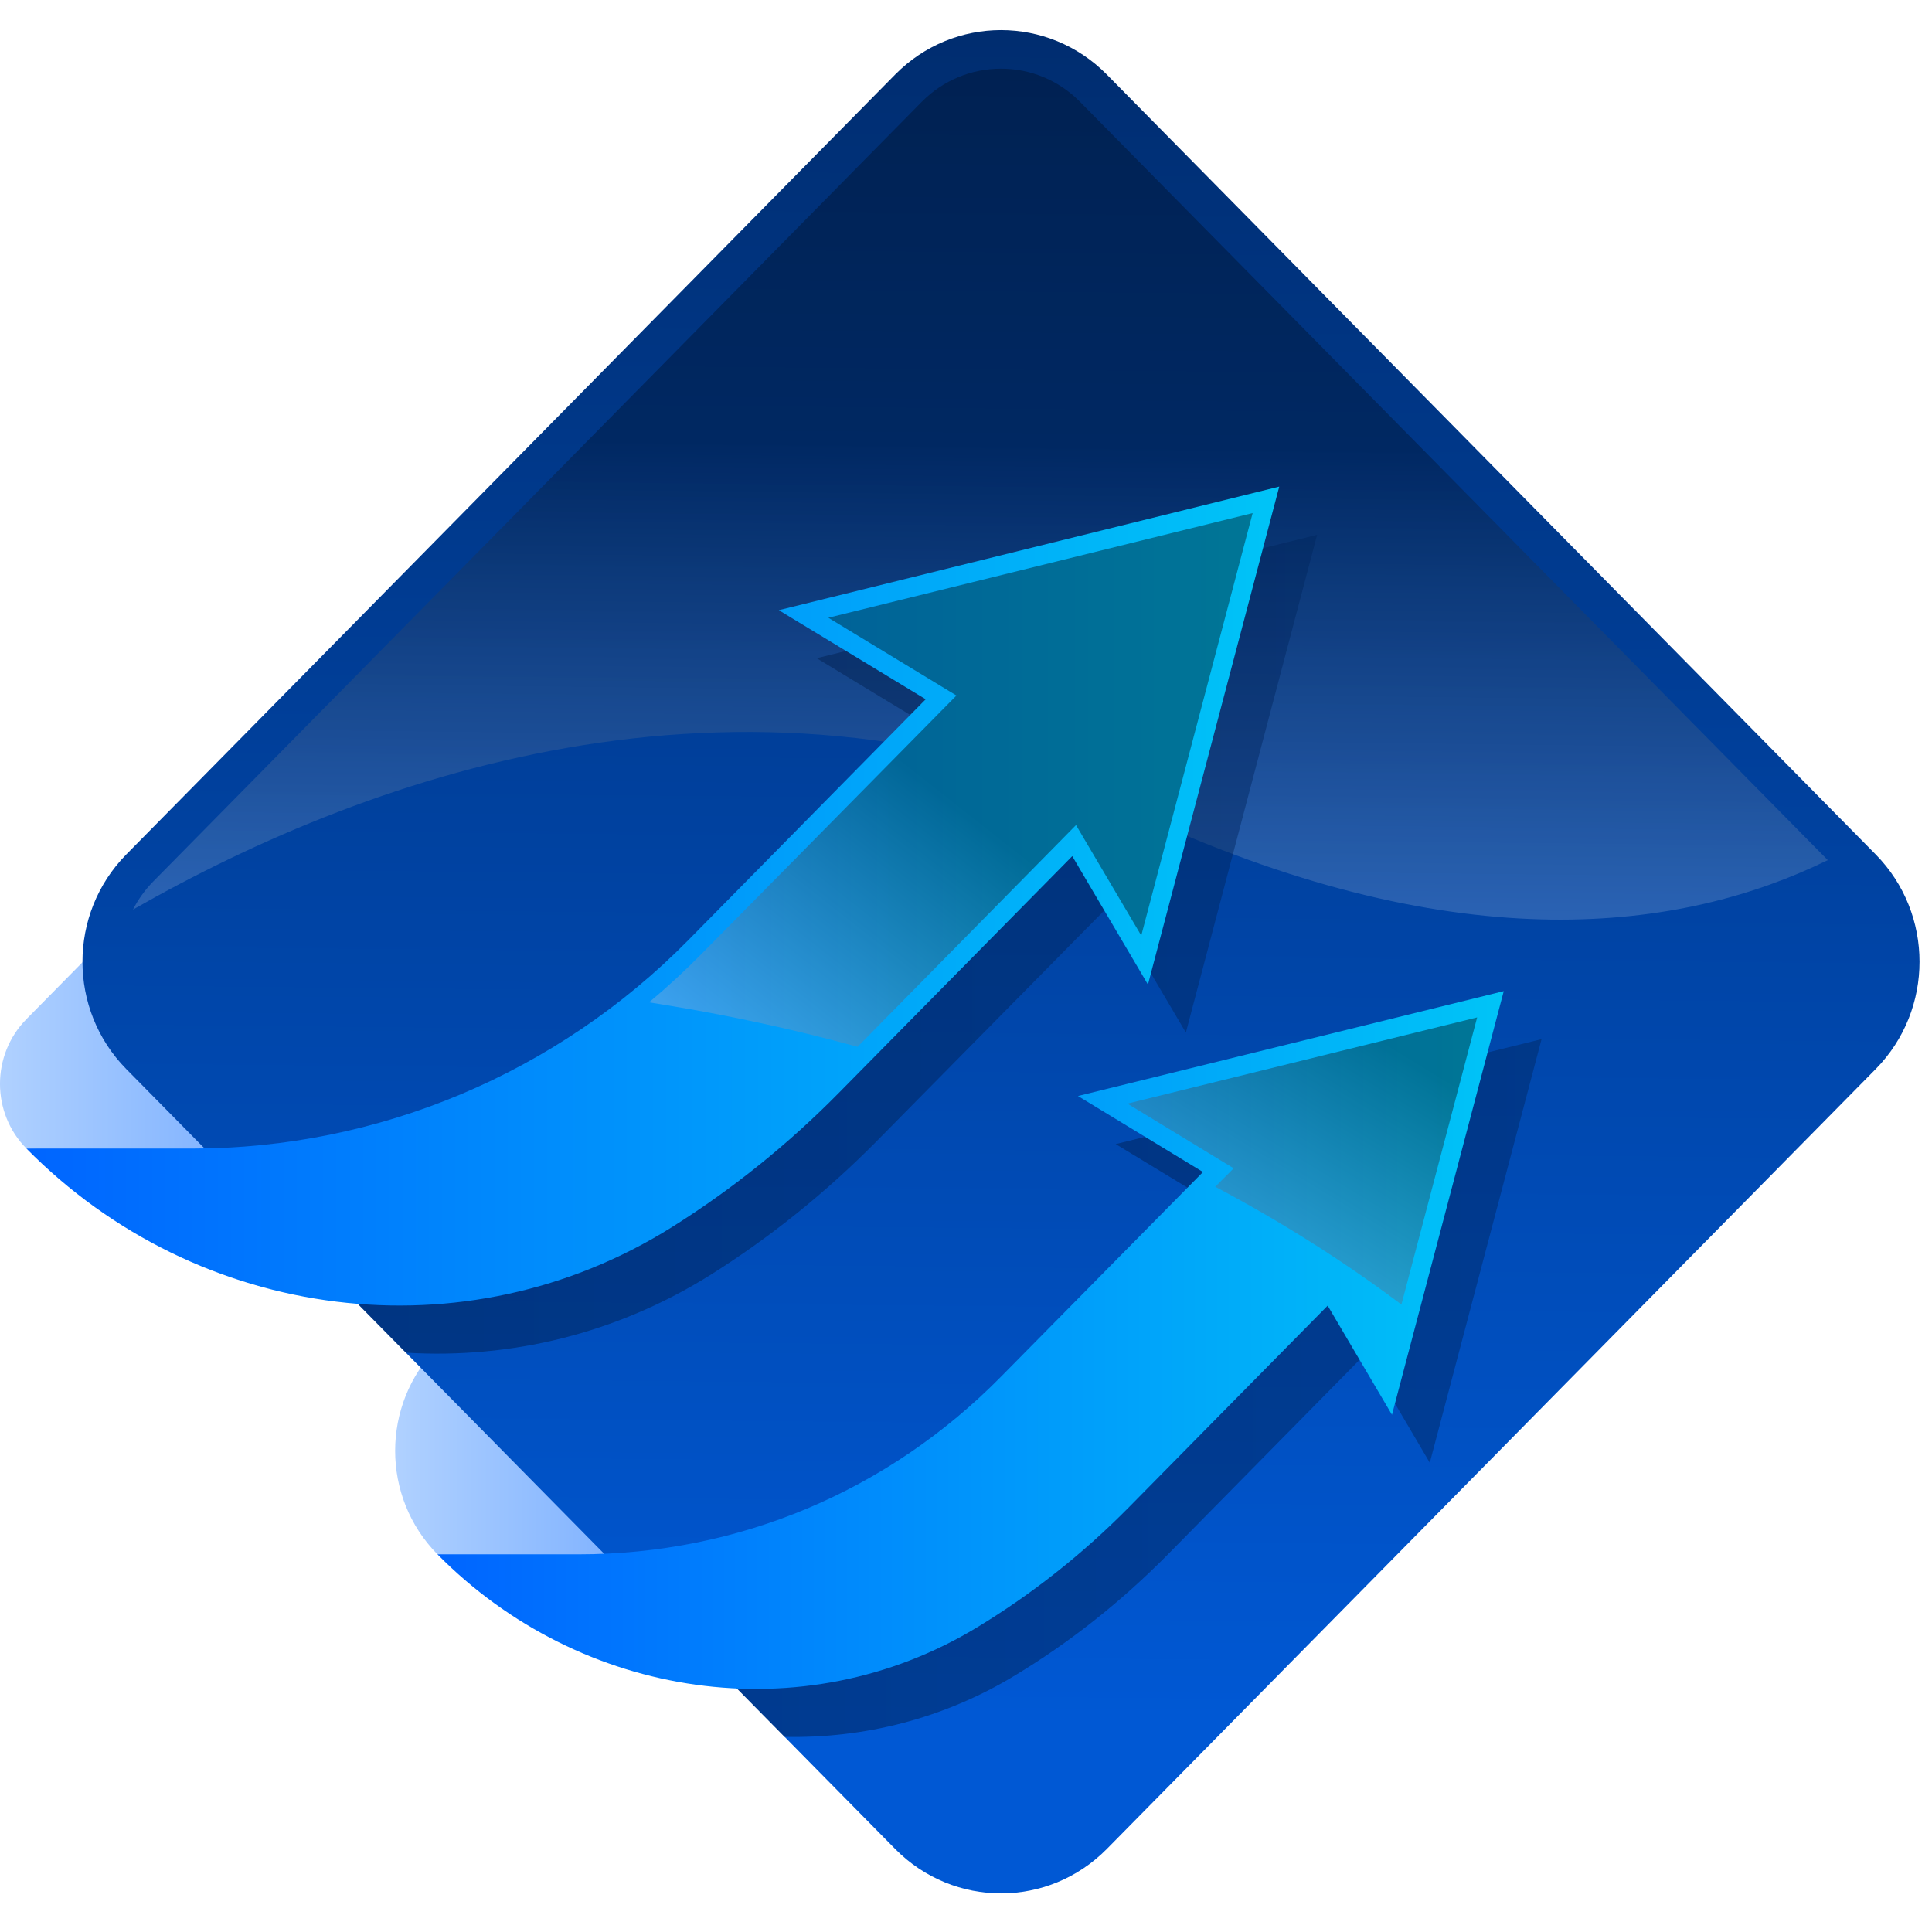
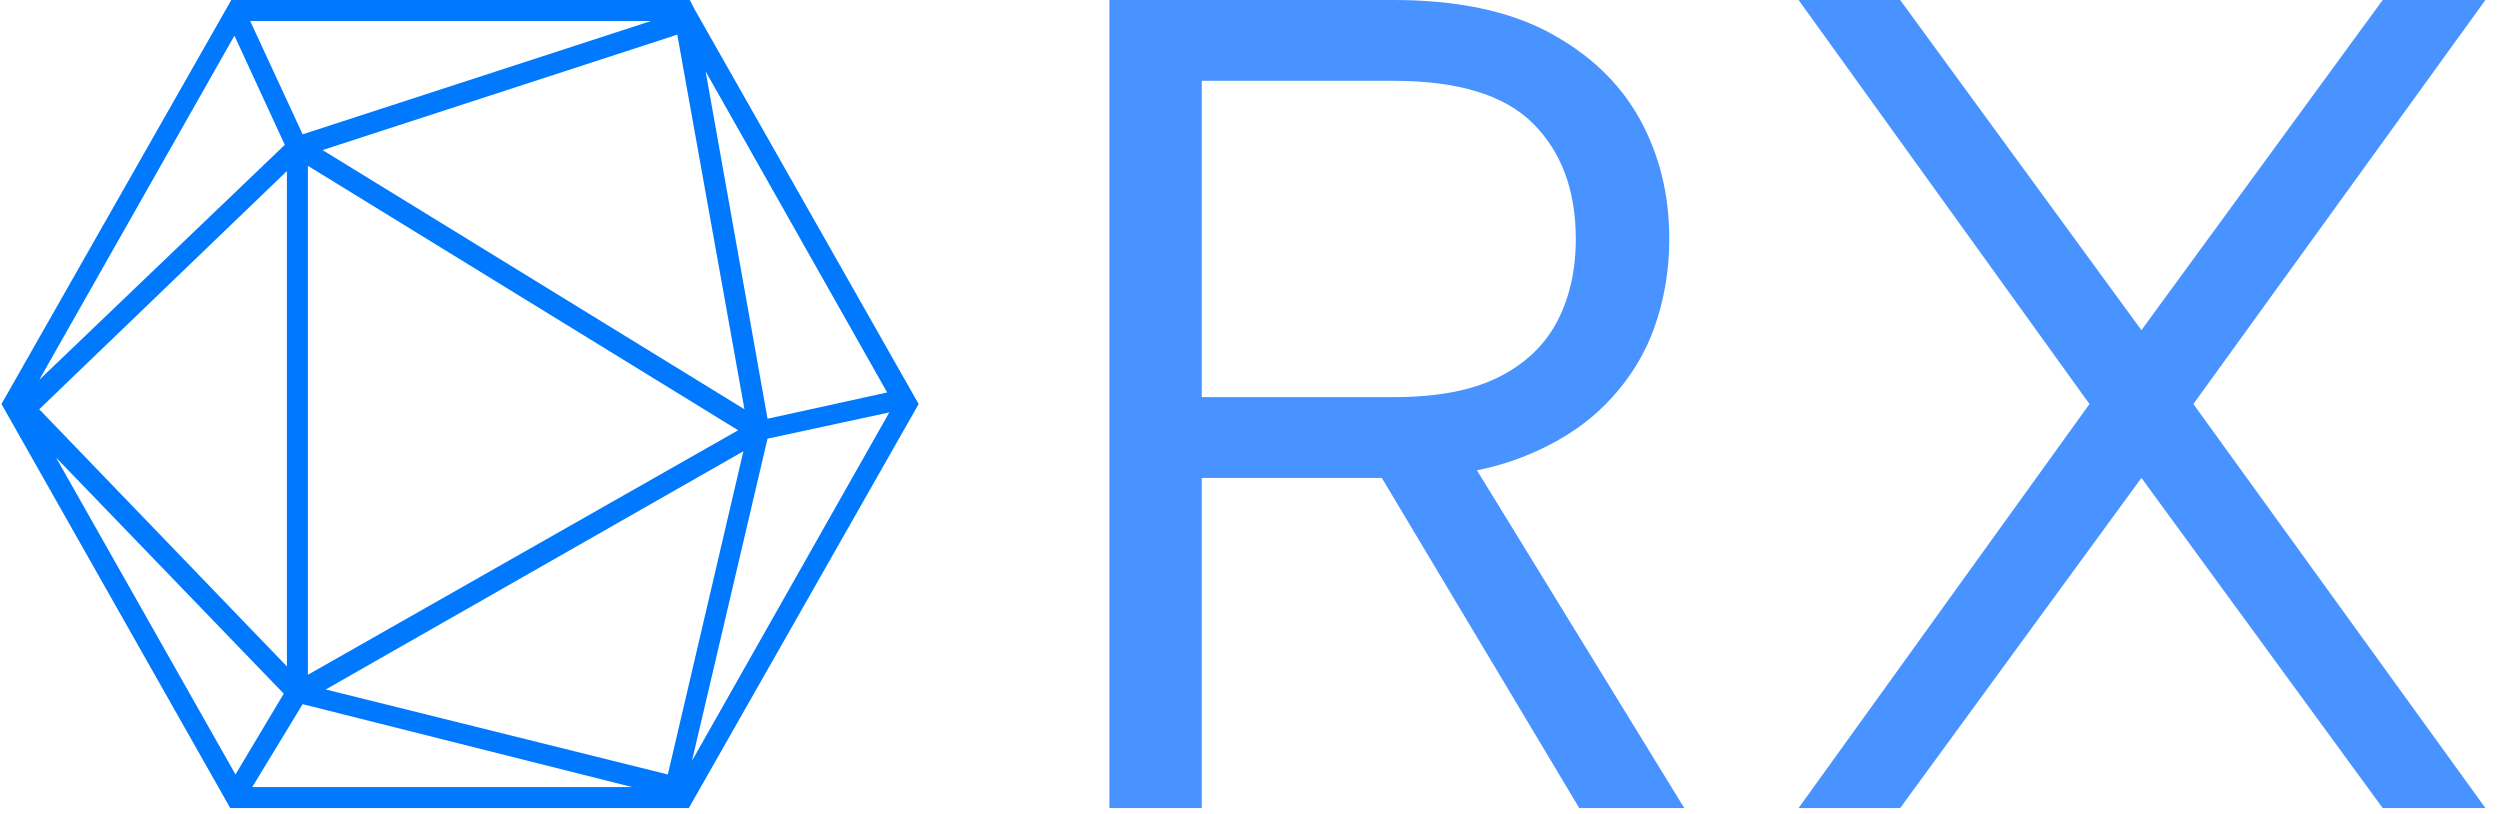
- <svg xmlns="http://www.w3.org/2000/svg" width="35" height="35" viewBox="0 0 35 35" fill="none">
-   <path d="M7.925 28.158C6.903 27.122 6.903 25.443 7.925 24.407L9.749 22.557L15.297 28.349L11.826 29.25L7.925 28.158Z" fill="url(#paint0_linear_3363_47878)" />
-   <path d="M0.479 20.807C-0.16 20.16 -0.16 19.11 0.479 18.462L3.05 15.854L8.357 21.237L0.479 20.807Z" fill="url(#paint1_linear_3363_47878)" />
-   <path d="M33.982 19.365L20.049 33.498C18.99 34.568 17.278 34.568 16.219 33.498L2.286 19.365C1.23 18.291 1.23 16.555 2.286 15.481L16.219 1.348C17.278 0.278 18.99 0.278 20.049 1.348L33.982 15.481C35.038 16.555 35.038 18.291 33.982 19.365Z" fill="url(#paint2_linear_3363_47878)" />
-   <path opacity="0.28" d="M33.112 15.582C30.465 16.879 26.474 17.405 20.798 14.836C13.626 11.593 6.809 13.967 2.409 16.478C2.502 16.297 2.622 16.126 2.773 15.972L16.703 1.84C17.085 1.456 17.594 1.244 18.133 1.244C18.673 1.244 19.182 1.456 19.564 1.843L33.112 15.582Z" fill="url(#paint3_linear_3363_47878)" />
-   <g opacity="0.44">
-     <path d="M27.927 18.825L25.902 26.499L24.74 24.523L21.144 28.173C20.305 29.02 19.381 29.753 18.387 30.352C17.094 31.137 15.647 31.496 14.213 31.465L11.79 29.006C14.447 28.856 16.919 27.741 18.817 25.816L22.481 22.103L20.212 20.726L27.927 18.825Z" fill="url(#paint4_linear_3363_47878)" />
-     <path d="M23.861 9.689L21.483 18.706L20.114 16.384L15.889 20.666C14.964 21.604 13.947 22.42 12.864 23.1C11.165 24.163 9.244 24.621 7.353 24.505L4.558 21.67C7.789 21.569 10.866 20.227 13.159 17.901L17.456 13.539L14.795 11.924L23.861 9.689Z" fill="url(#paint5_linear_3363_47878)" />
+ <svg xmlns="http://www.w3.org/2000/svg" version="1.1" width="1500" height="488" viewBox="0 0 1500 488">
+   <g transform="matrix(1,0,0,1,-3.936312,-1.58386)">
+     <svg viewBox="0 0 175 57" data-background-color="#ffffff" preserveAspectRatio="xMidYMid meet" height="488" width="1500">
+       <g id="tight-bounds" transform="matrix(1,0,0,1,0.4592364,0.185)">
+         <svg viewBox="0 0 174.082 56.63" height="56.63" width="174.082">
+           <g>
+             <svg viewBox="0 0 174.082 56.63" height="56.63" width="174.082">
+               <g>
+                 <svg viewBox="0 0 174.082 56.63" height="56.63" width="174.082">
+                   <g id="textblocktransform">
+                     <svg viewBox="0 0 174.082 56.63" height="56.63" width="174.082" id="textblock">
+                       <g>
+                         <svg viewBox="0 0 174.082 56.63" height="56.63" width="174.082">
+                           <g>
+                             <svg>
+                               <g />
+                               <g />
+                             </svg>
+                           </g>
+                           <g>
+                             <svg>
+                               <g />
+                               <g>
+                                 <svg />
+                               </g>
+                             </svg>
+                           </g>
+                           <g id="text-0">
+                             <svg viewBox="0 0 174.082 56.63" height="56.63" width="174.082">
+                               <g>
+                                 <svg version="1.1" x="0" y="0" viewBox="6.3 11.5 87.4 77" style="enable-background:new 0 0 100 100;" xml:space="preserve" height="56.63" width="64.279" class="icon-dxe-0" data-fill-palette-color="accent" id="dxe-0">
+                                   <path d="M72.3 12.3L71.9 11.5H28.2L6.3 50 28.1 88.5H71.8L93.7 50zM33.3 25.3L9.9 47.7 28.5 14.9zM70.7 14.8L77.1 50.5 36.9 25.8zM35.5 27.3L76.5 52.5 35.5 75.8zM77 54.5L69.8 85.3 37.2 77.2zM33.5 75L9.9 50.5 33.5 27.8zM33.2 77.6L28.6 85.3 11.5 55.1zM35 78.6L66.4 86.5H30.2zM79.3 53.3L90.9 50.8 72.1 84zM90.7 48.9L79.3 51.4 73.4 18.3zM35 24.3L30 13.5H68.2z" fill="#0179fe" data-fill-palette-color="accent" />
+                                 </svg>
+                               </g>
+                               <g transform="matrix(1,0,0,1,77.64873,0)">
+                                 <svg width="96.433" viewBox="4.25 -35 59.6 35" height="56.63" data-palette-color="#4893ff">
+                                   <path d="M24.45-24.65L24.45-24.65Q24.45-27.8 22.6-29.65 20.75-31.5 16.55-31.5L16.55-31.5 8.25-31.5 8.25-17.8 16.6-17.8Q19.35-17.8 21.08-18.65 22.8-19.5 23.63-21.05 24.45-22.6 24.45-24.65ZM4.25-35L16.55-35Q20.65-35 23.28-33.6 25.9-32.2 27.2-29.88 28.5-27.55 28.5-24.65L28.5-24.65Q28.5-22.6 27.83-20.75 27.15-18.9 25.7-17.45 24.25-16 22-15.15 19.75-14.3 16.6-14.3L16.6-14.3 8.25-14.3 8.25 0 4.25 0 4.25-35ZM15.15-15.8L19.45-15.8 29.15 0 24.6 0 15.15-15.8ZM46.7-17.5L34.1-35 38.5-35 48.95-20.7 59.4-35 63.85-35 51.2-17.5 63.85 0 59.4 0 48.95-14.3 38.5 0 34.1 0 46.7-17.5Z" opacity="1" transform="matrix(1,0,0,1,0,0)" fill="#4893ff" class="wordmark-text-0" data-fill-palette-color="primary" />
+                                 </svg>
+                               </g>
+                             </svg>
+                           </g>
+                         </svg>
+                       </g>
+                     </svg>
+                   </g>
+                 </svg>
+               </g>
+             </svg>
+           </g>
+           <defs />
+         </svg>
+         <rect width="174.082" height="56.63" fill="none" stroke="none" visibility="hidden" />
+       </g>
+     </svg>
  </g>
-   <path d="M27.242 17.955L25.217 25.63L24.052 23.653L20.456 27.3C19.618 28.15 18.693 28.88 17.701 29.481C14.556 31.388 10.516 30.786 7.925 28.158H10.479C13.371 28.158 16.087 27.017 18.132 24.942L21.793 21.232L19.528 19.855L27.242 17.955Z" fill="url(#paint6_linear_3363_47878)" />
-   <path d="M23.175 8.815L20.796 17.836L19.425 15.51L15.199 19.796C14.275 20.734 13.26 21.548 12.175 22.229C8.437 24.576 3.587 23.96 0.479 20.807H3.48C6.852 20.807 10.086 19.448 12.471 17.03L16.77 12.668L14.109 11.054L23.175 8.815Z" fill="url(#paint7_linear_3363_47878)" />
-   <g opacity="0.5">
-     <path opacity="0.78" d="M26.76 18.431L25.388 23.633C24.367 22.866 23.239 22.148 22.015 21.499L22.349 21.165L20.424 19.993L26.76 18.431Z" fill="url(#paint8_linear_3363_47878)" />
-     <path opacity="0.78" d="M22.693 9.295L20.675 16.949L19.493 14.947L15.536 18.964C14.594 18.706 13.625 18.486 12.631 18.305C12.339 18.253 12.046 18.204 11.758 18.158C12.088 17.883 12.408 17.587 12.714 17.276L17.327 12.6L15.006 11.191L22.693 9.295Z" fill="url(#paint9_linear_3363_47878)" />
-   </g>
-   <defs>
-     <linearGradient id="paint0_linear_3363_47878" x1="7.159" y1="25.903" x2="15.297" y2="25.903" gradientUnits="userSpaceOnUse">
-       <stop stop-color="#B0D1FF" />
-       <stop offset="1" stop-color="#4F93FF" />
-     </linearGradient>
-     <linearGradient id="paint1_linear_3363_47878" x1="-0" y1="18.545" x2="8.357" y2="18.545" gradientUnits="userSpaceOnUse">
-       <stop stop-color="#B0D1FF" />
-       <stop offset="1" stop-color="#4F93FF" />
-     </linearGradient>
-     <linearGradient id="paint2_linear_3363_47878" x1="18.006" y1="31.096" x2="18.36" y2="-5.689" gradientUnits="userSpaceOnUse">
-       <stop stop-color="#0058D4" />
-       <stop offset="1" stop-color="#00245B" />
-     </linearGradient>
-     <linearGradient id="paint3_linear_3363_47878" x1="17.854" y1="8.043" x2="17.736" y2="17.864" gradientUnits="userSpaceOnUse">
-       <stop />
-       <stop offset="1" stop-color="#B0D1FF" />
-     </linearGradient>
-     <linearGradient id="paint4_linear_3363_47878" x1="11.79" y1="25.146" x2="27.927" y2="25.146" gradientUnits="userSpaceOnUse">
-       <stop stop-color="#001334" />
-       <stop offset="1" stop-color="#00245B" />
-     </linearGradient>
-     <linearGradient id="paint5_linear_3363_47878" x1="4.558" y1="17.106" x2="23.861" y2="17.106" gradientUnits="userSpaceOnUse">
-       <stop stop-color="#001334" />
-       <stop offset="1" stop-color="#00245B" />
-     </linearGradient>
-     <linearGradient id="paint6_linear_3363_47878" x1="7.925" y1="24.275" x2="27.242" y2="24.275" gradientUnits="userSpaceOnUse">
-       <stop stop-color="#0065FF" />
-       <stop offset="1" stop-color="#00C4F7" />
-     </linearGradient>
-     <linearGradient id="paint7_linear_3363_47878" x1="0.479" y1="16.233" x2="23.175" y2="16.233" gradientUnits="userSpaceOnUse">
-       <stop stop-color="#0065FF" />
-       <stop offset="1" stop-color="#00C4F7" />
-     </linearGradient>
-     <linearGradient id="paint8_linear_3363_47878" x1="24.758" y1="18.693" x2="20.955" y2="24.921" gradientUnits="userSpaceOnUse">
-       <stop />
-       <stop offset="1" stop-color="#B0D1FF" />
-     </linearGradient>
-     <linearGradient id="paint9_linear_3363_47878" x1="17.413" y1="14.629" x2="12.923" y2="20.32" gradientUnits="userSpaceOnUse">
-       <stop />
-       <stop offset="1" stop-color="#B0D1FF" />
-     </linearGradient>
-   </defs>
</svg>
